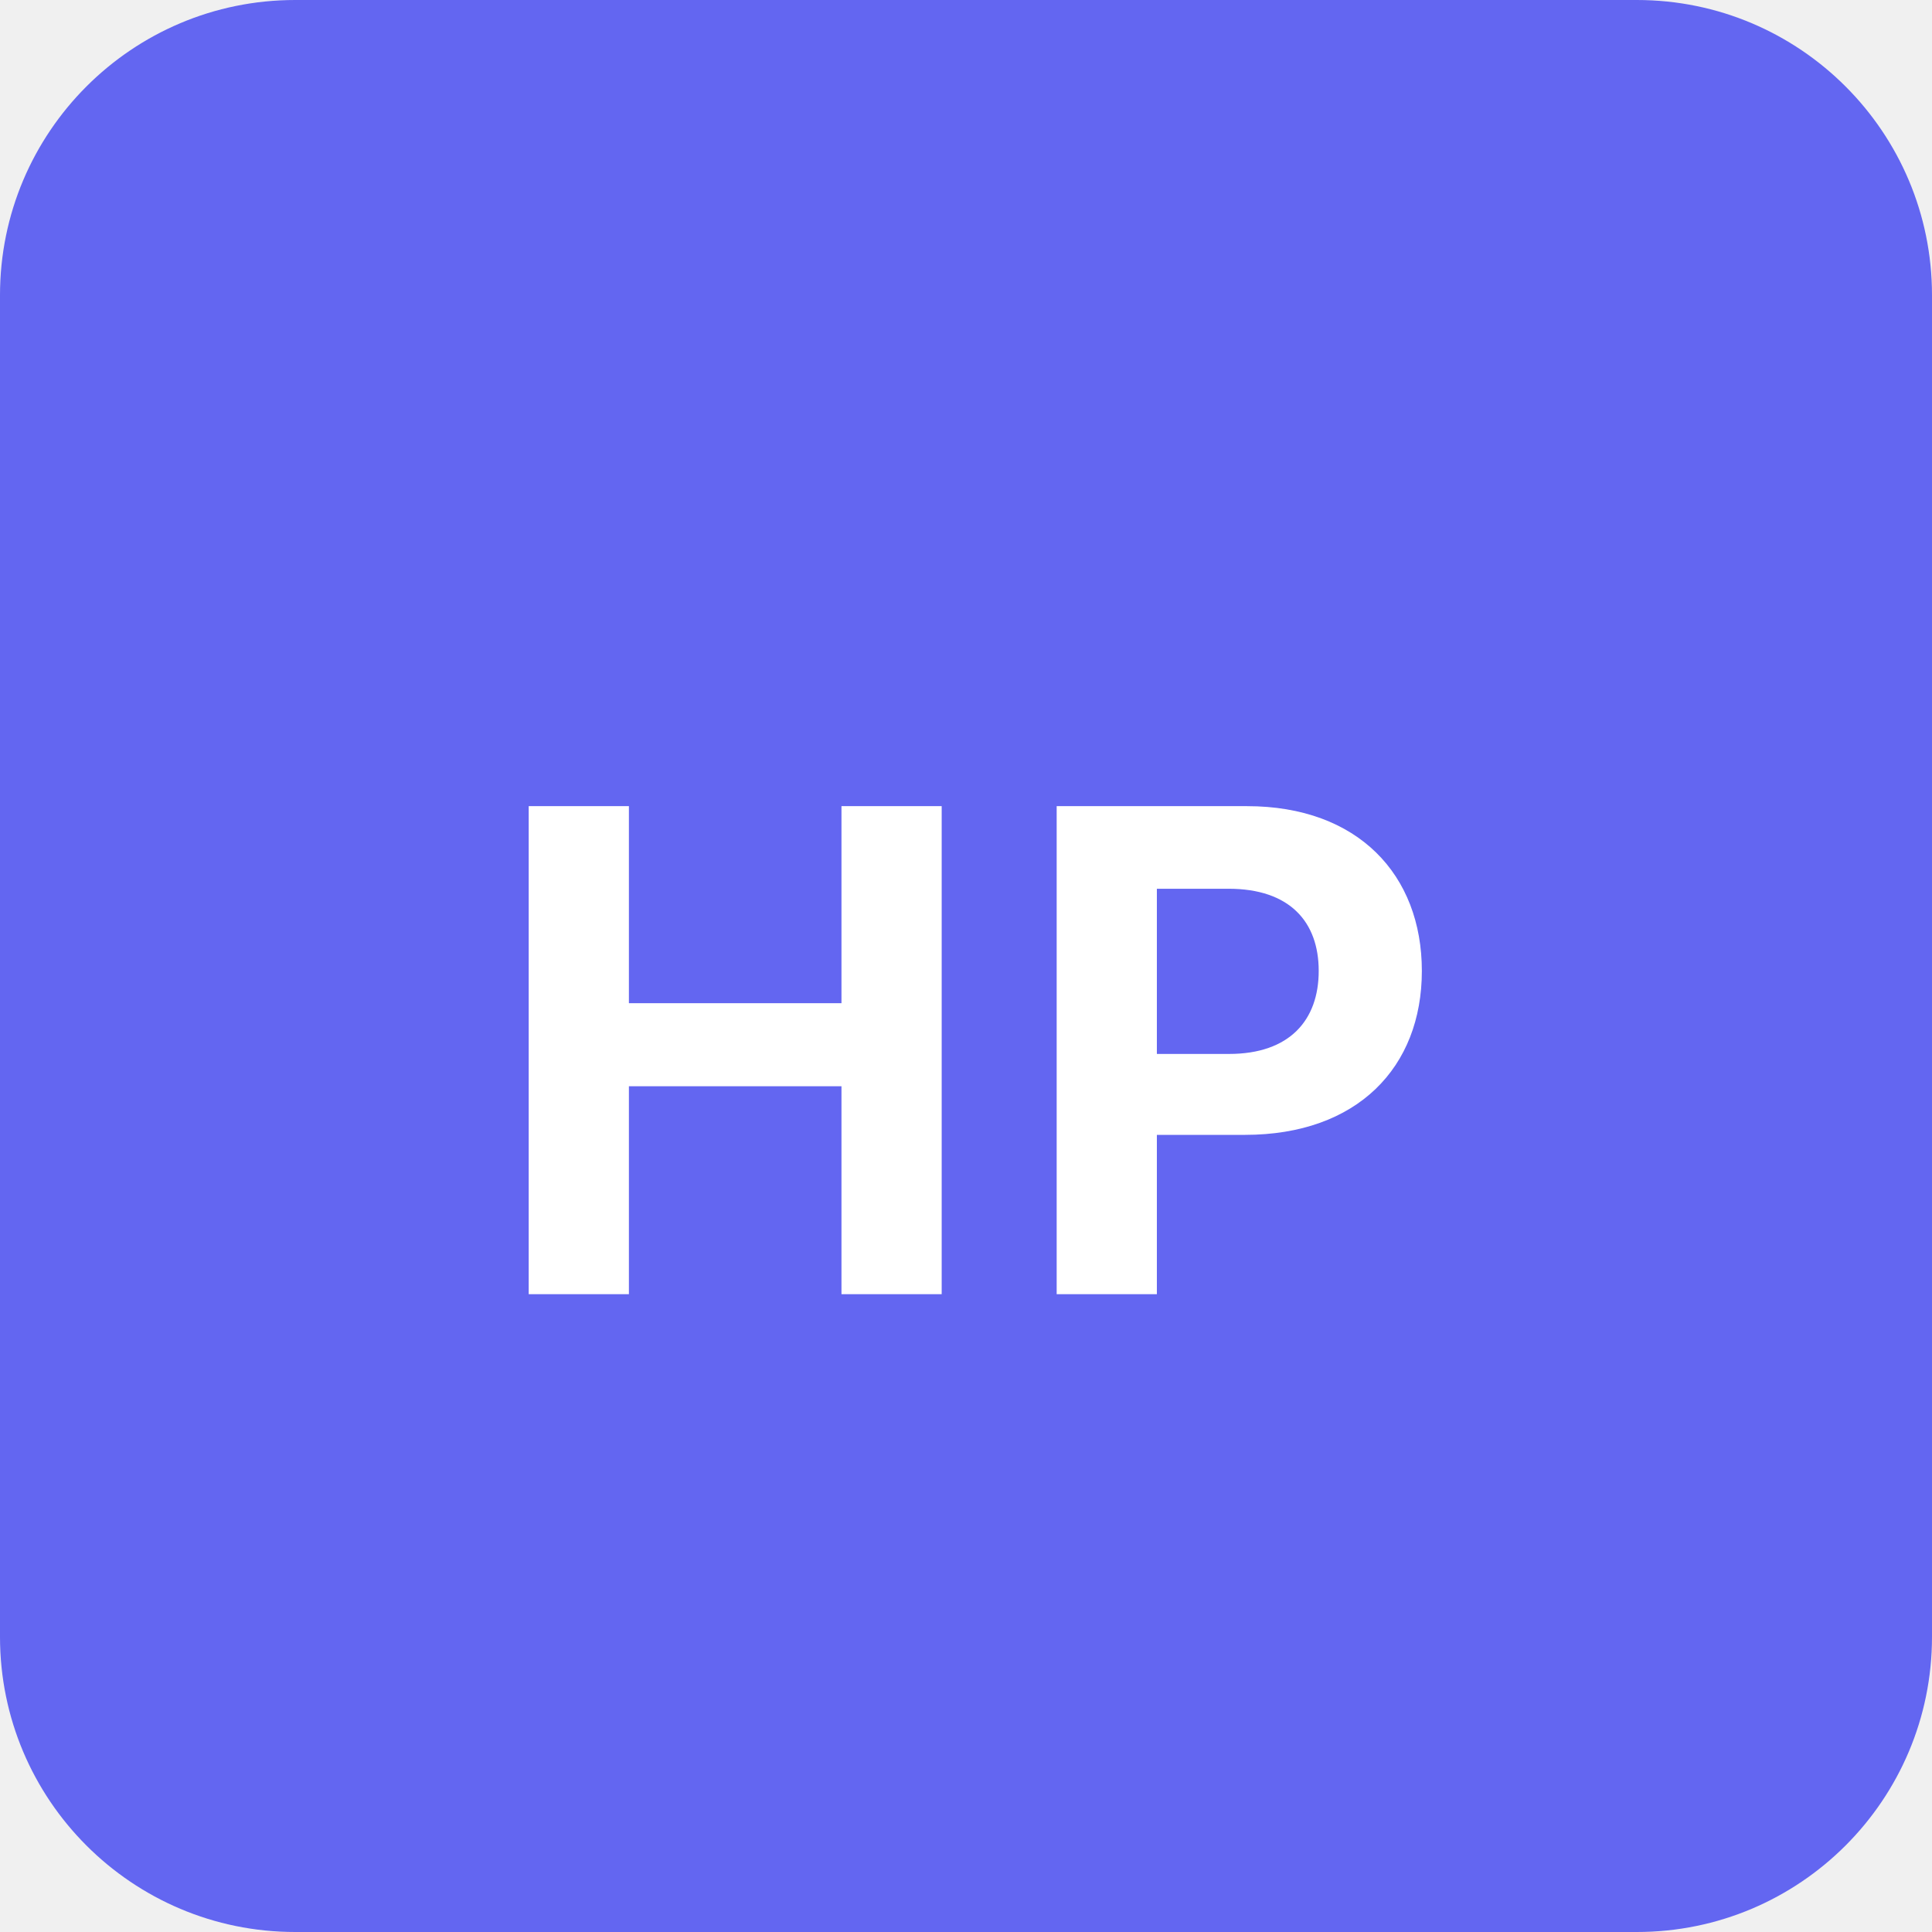
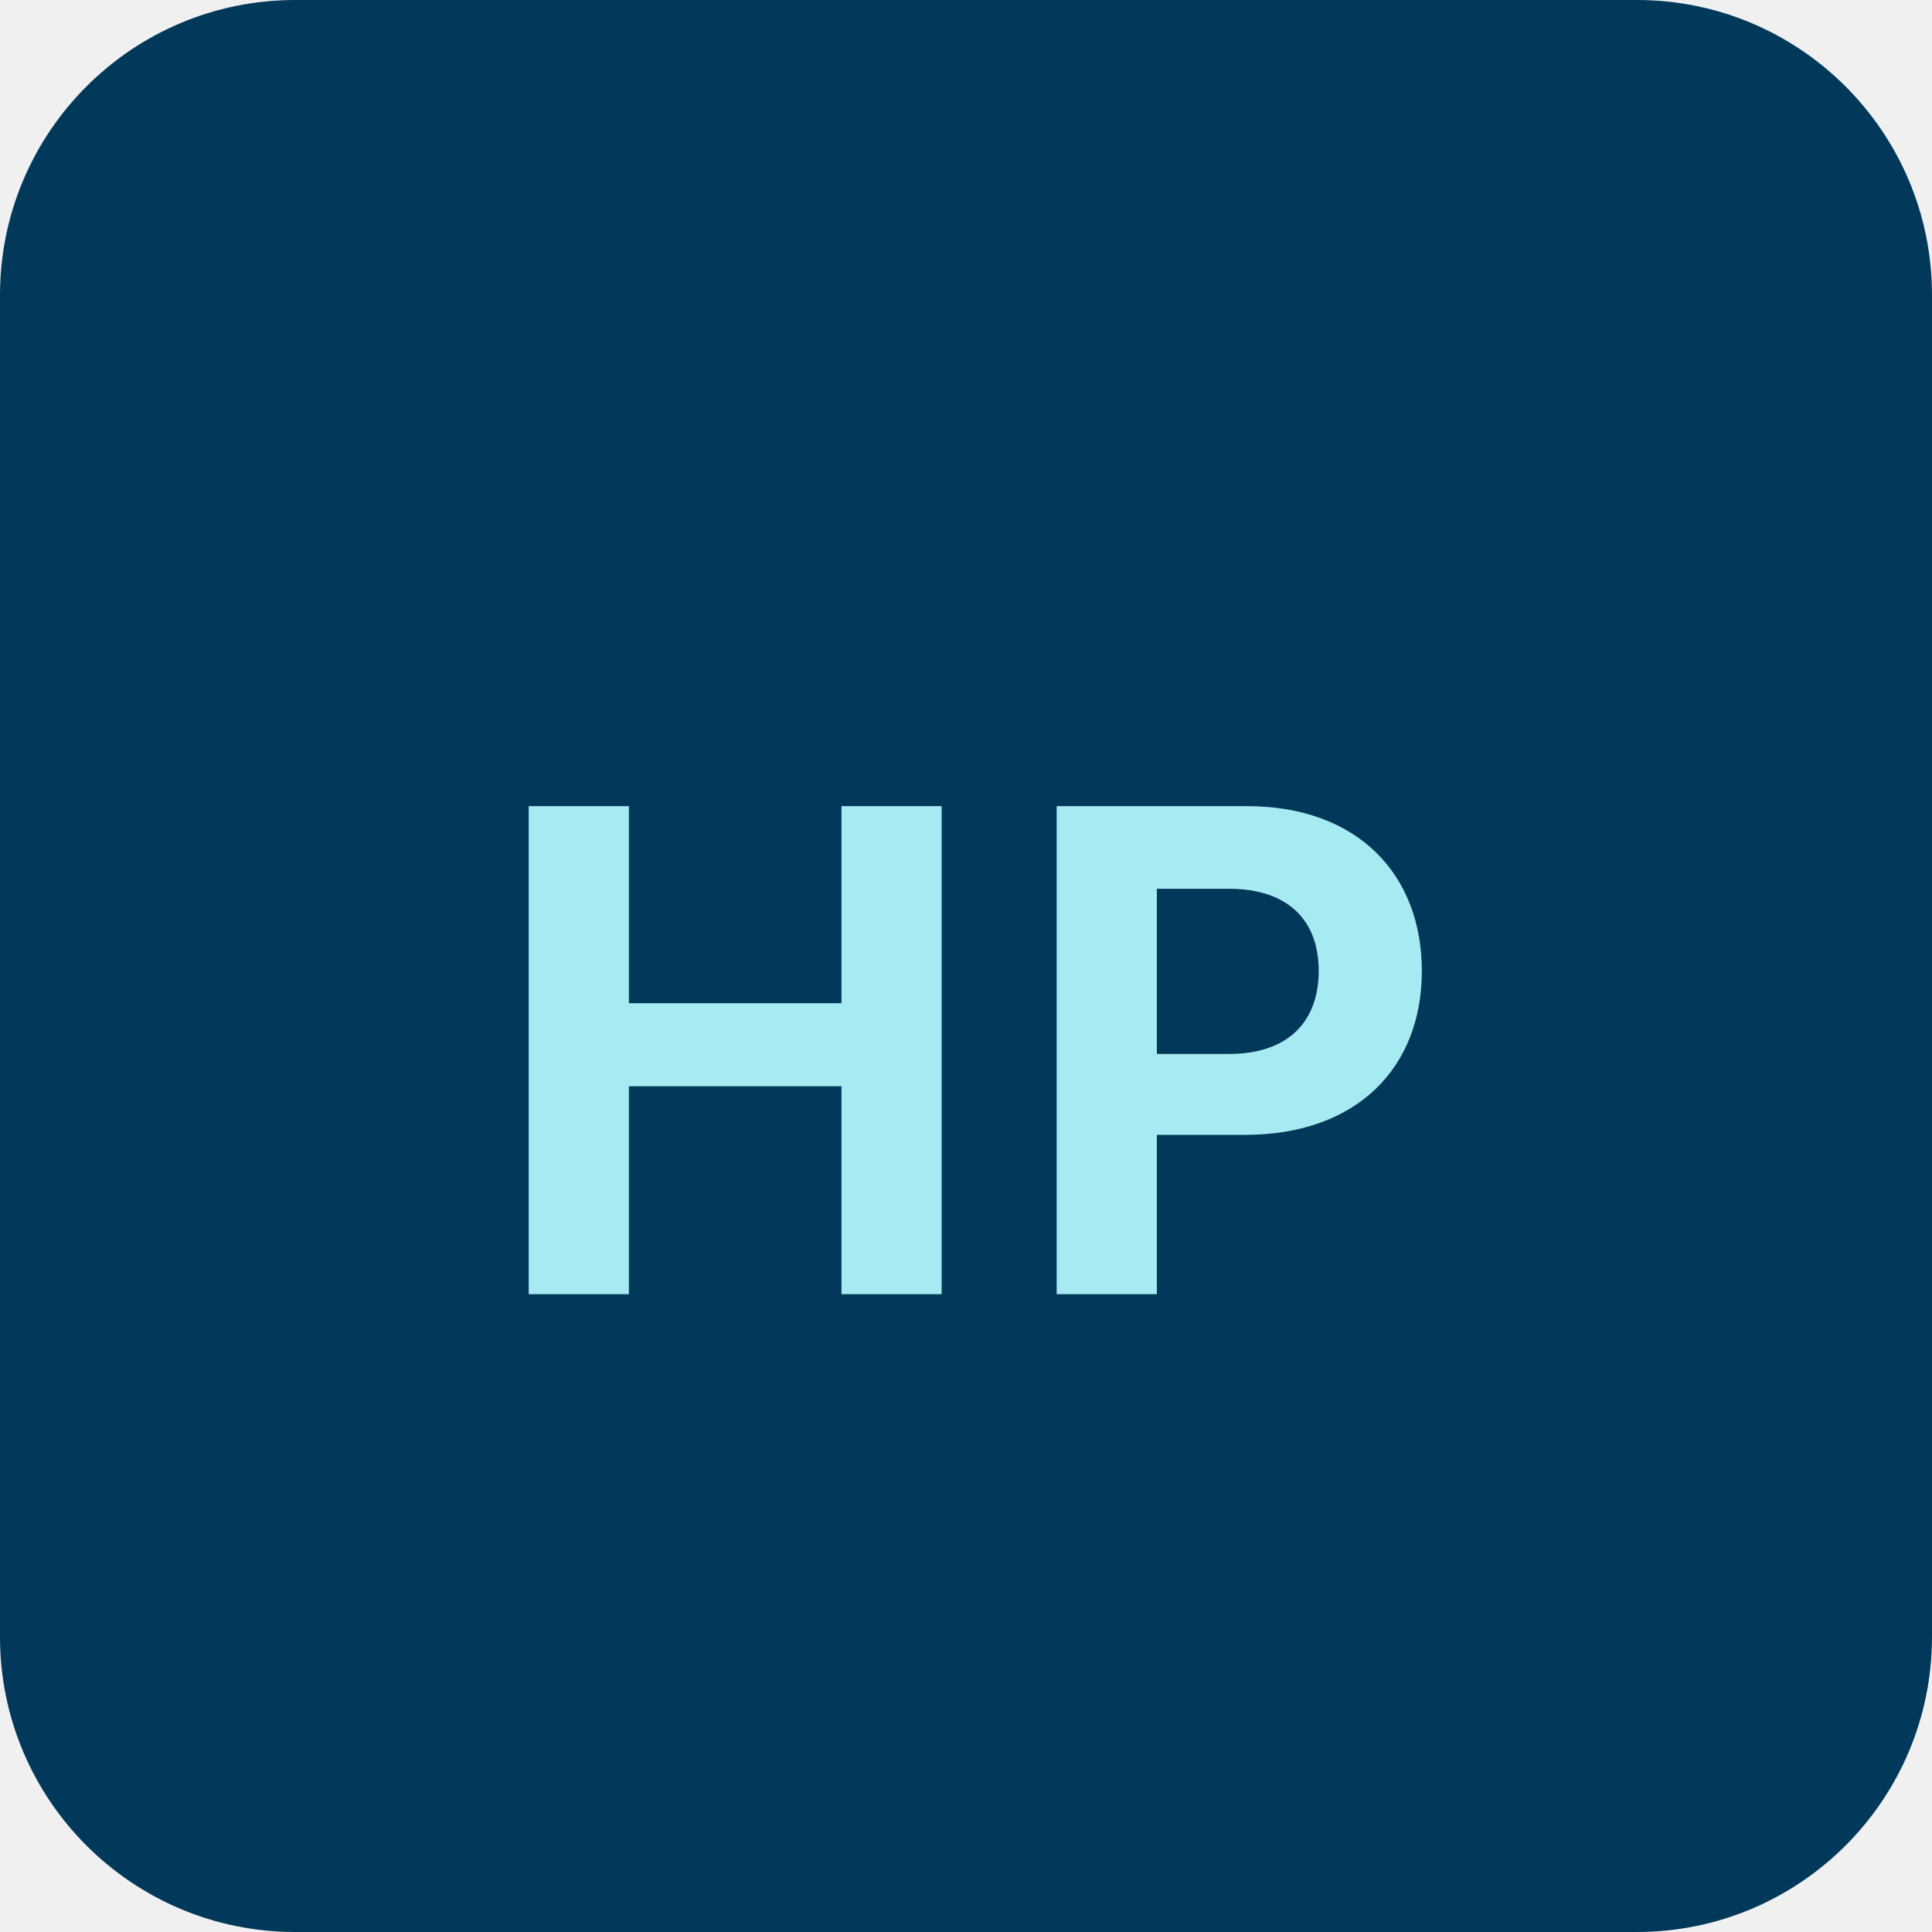
<svg xmlns="http://www.w3.org/2000/svg" width="72" height="72" viewBox="0 0 72 72">
-   <rect width="72" height="72" rx="11" fill="#6366f1" />
-   <text x="50%" y="54%" dominant-baseline="middle" text-anchor="middle" font-family="system-ui,-apple-system,sans-serif" font-size="25" font-weight="700" fill="white" letter-spacing="1">HP</text>
+   <rect width="72" height="72" rx="11" fill="#023859" />
+   <text x="50%" y="54%" dominant-baseline="middle" text-anchor="middle" font-family="system-ui,-apple-system,sans-serif" font-size="25" font-weight="700" fill="#A7EBF2" letter-spacing="1">HP</text>
</svg>
